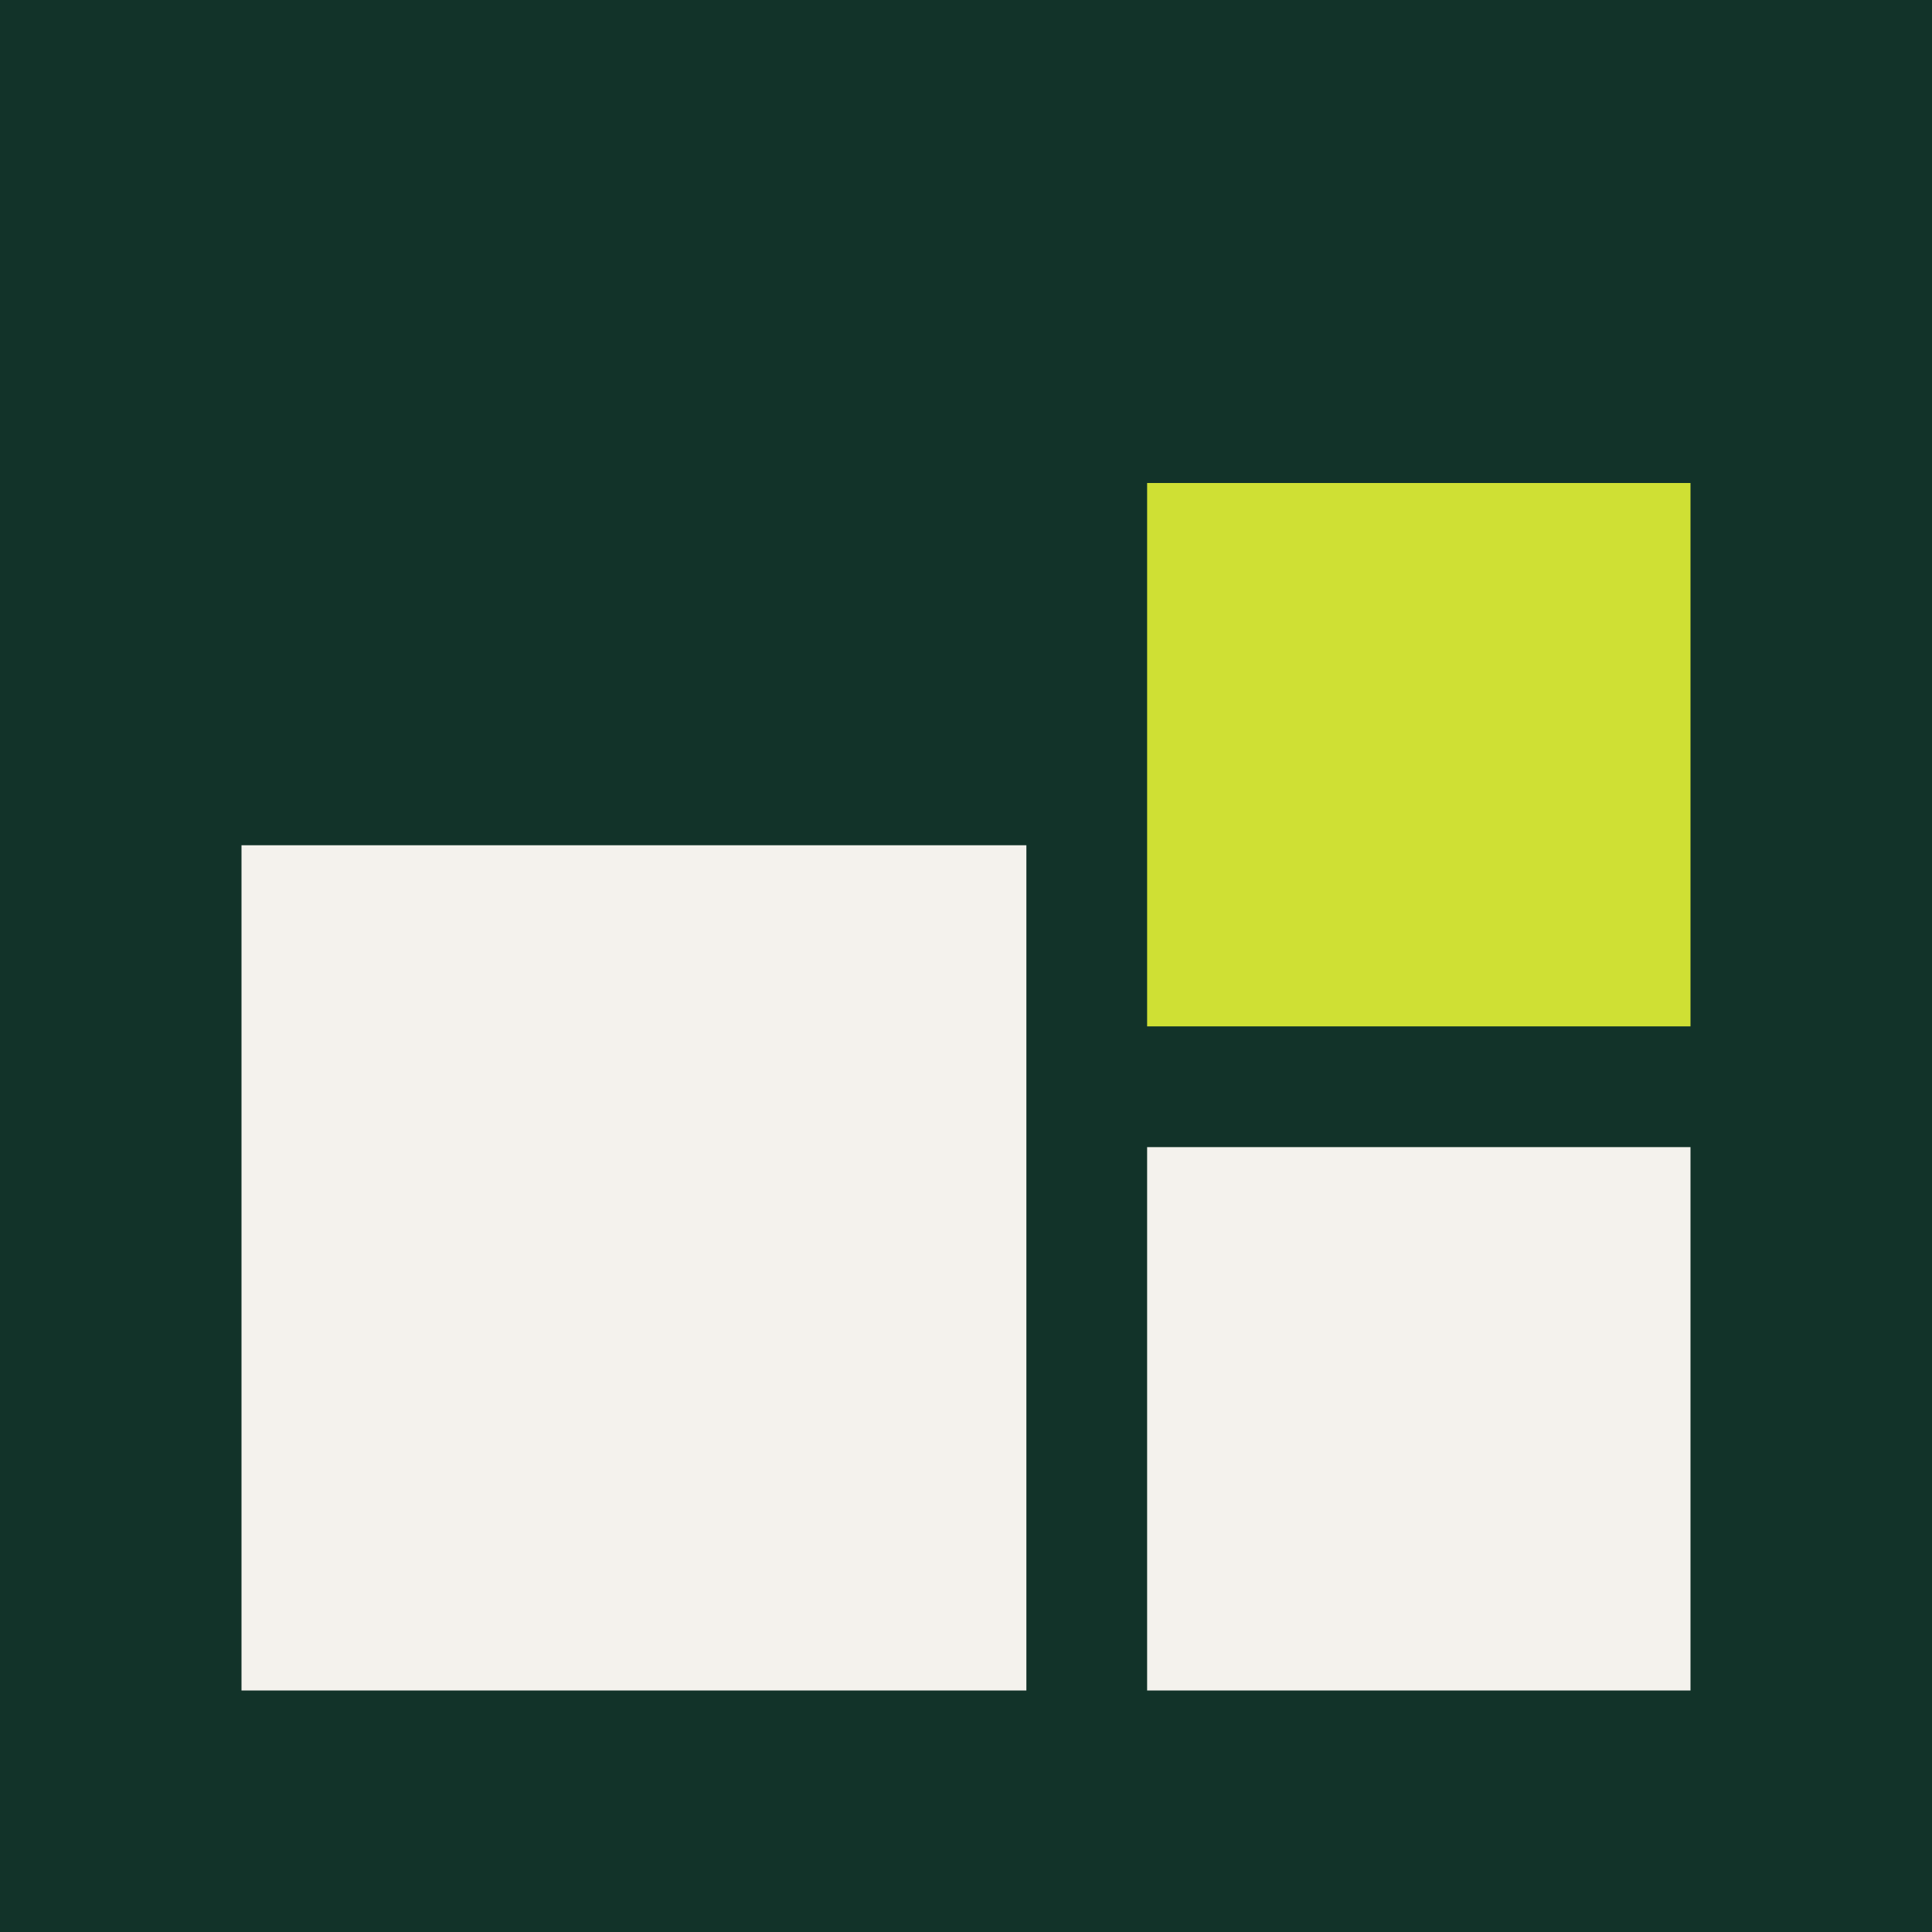
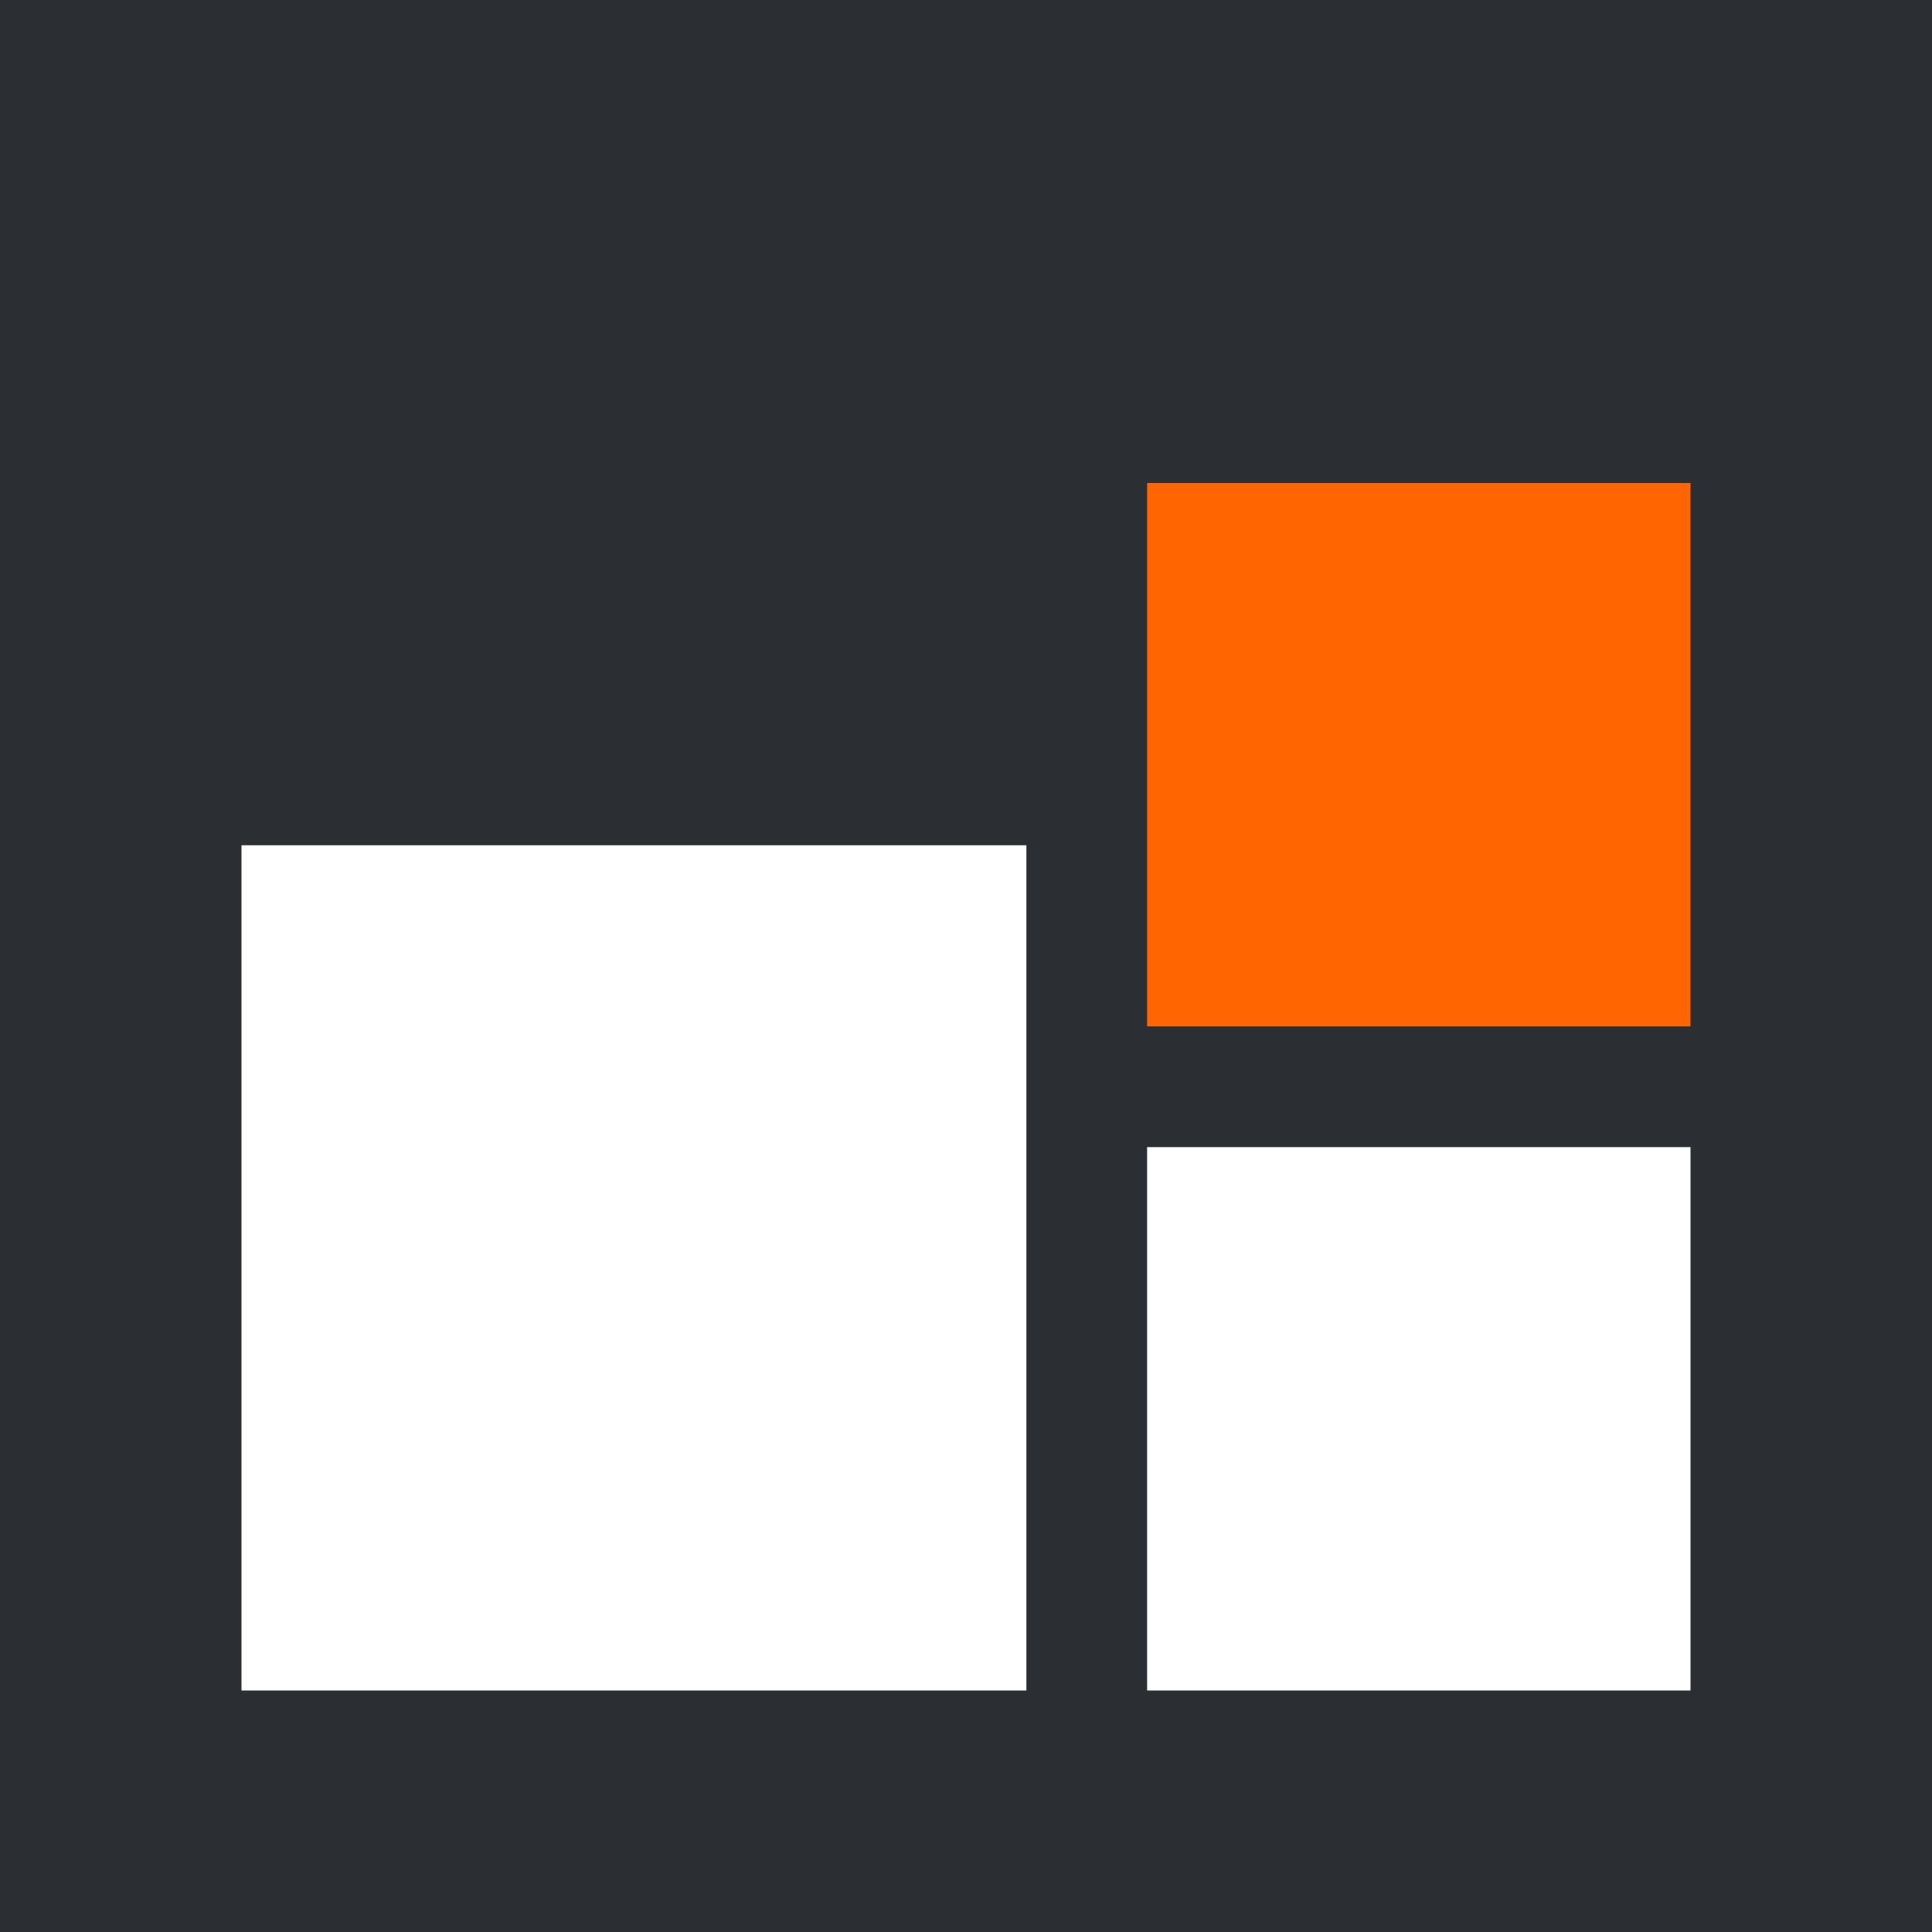
<svg xmlns="http://www.w3.org/2000/svg" viewBox="0 0 32 32" width="32" height="32">
-   <rect width="32" height="32" fill="#123329" />
-   <rect x="4" y="14" width="13" height="14" fill="#F4F2ED" />
-   <rect x="19" y="19" width="9" height="9" fill="#F4F2ED" />
-   <rect x="19" y="8" width="9" height="9" fill="#CFE034" />
+   <rect width="32" height="32" fill="#2B2F33" />
+   <rect x="4" y="14" width="13" height="14" fill="#FFFFFF" />
+   <rect x="19" y="19" width="9" height="9" fill="#FFFFFF" />
+   <rect x="19" y="8" width="9" height="9" fill="#FF6500" />
</svg>
